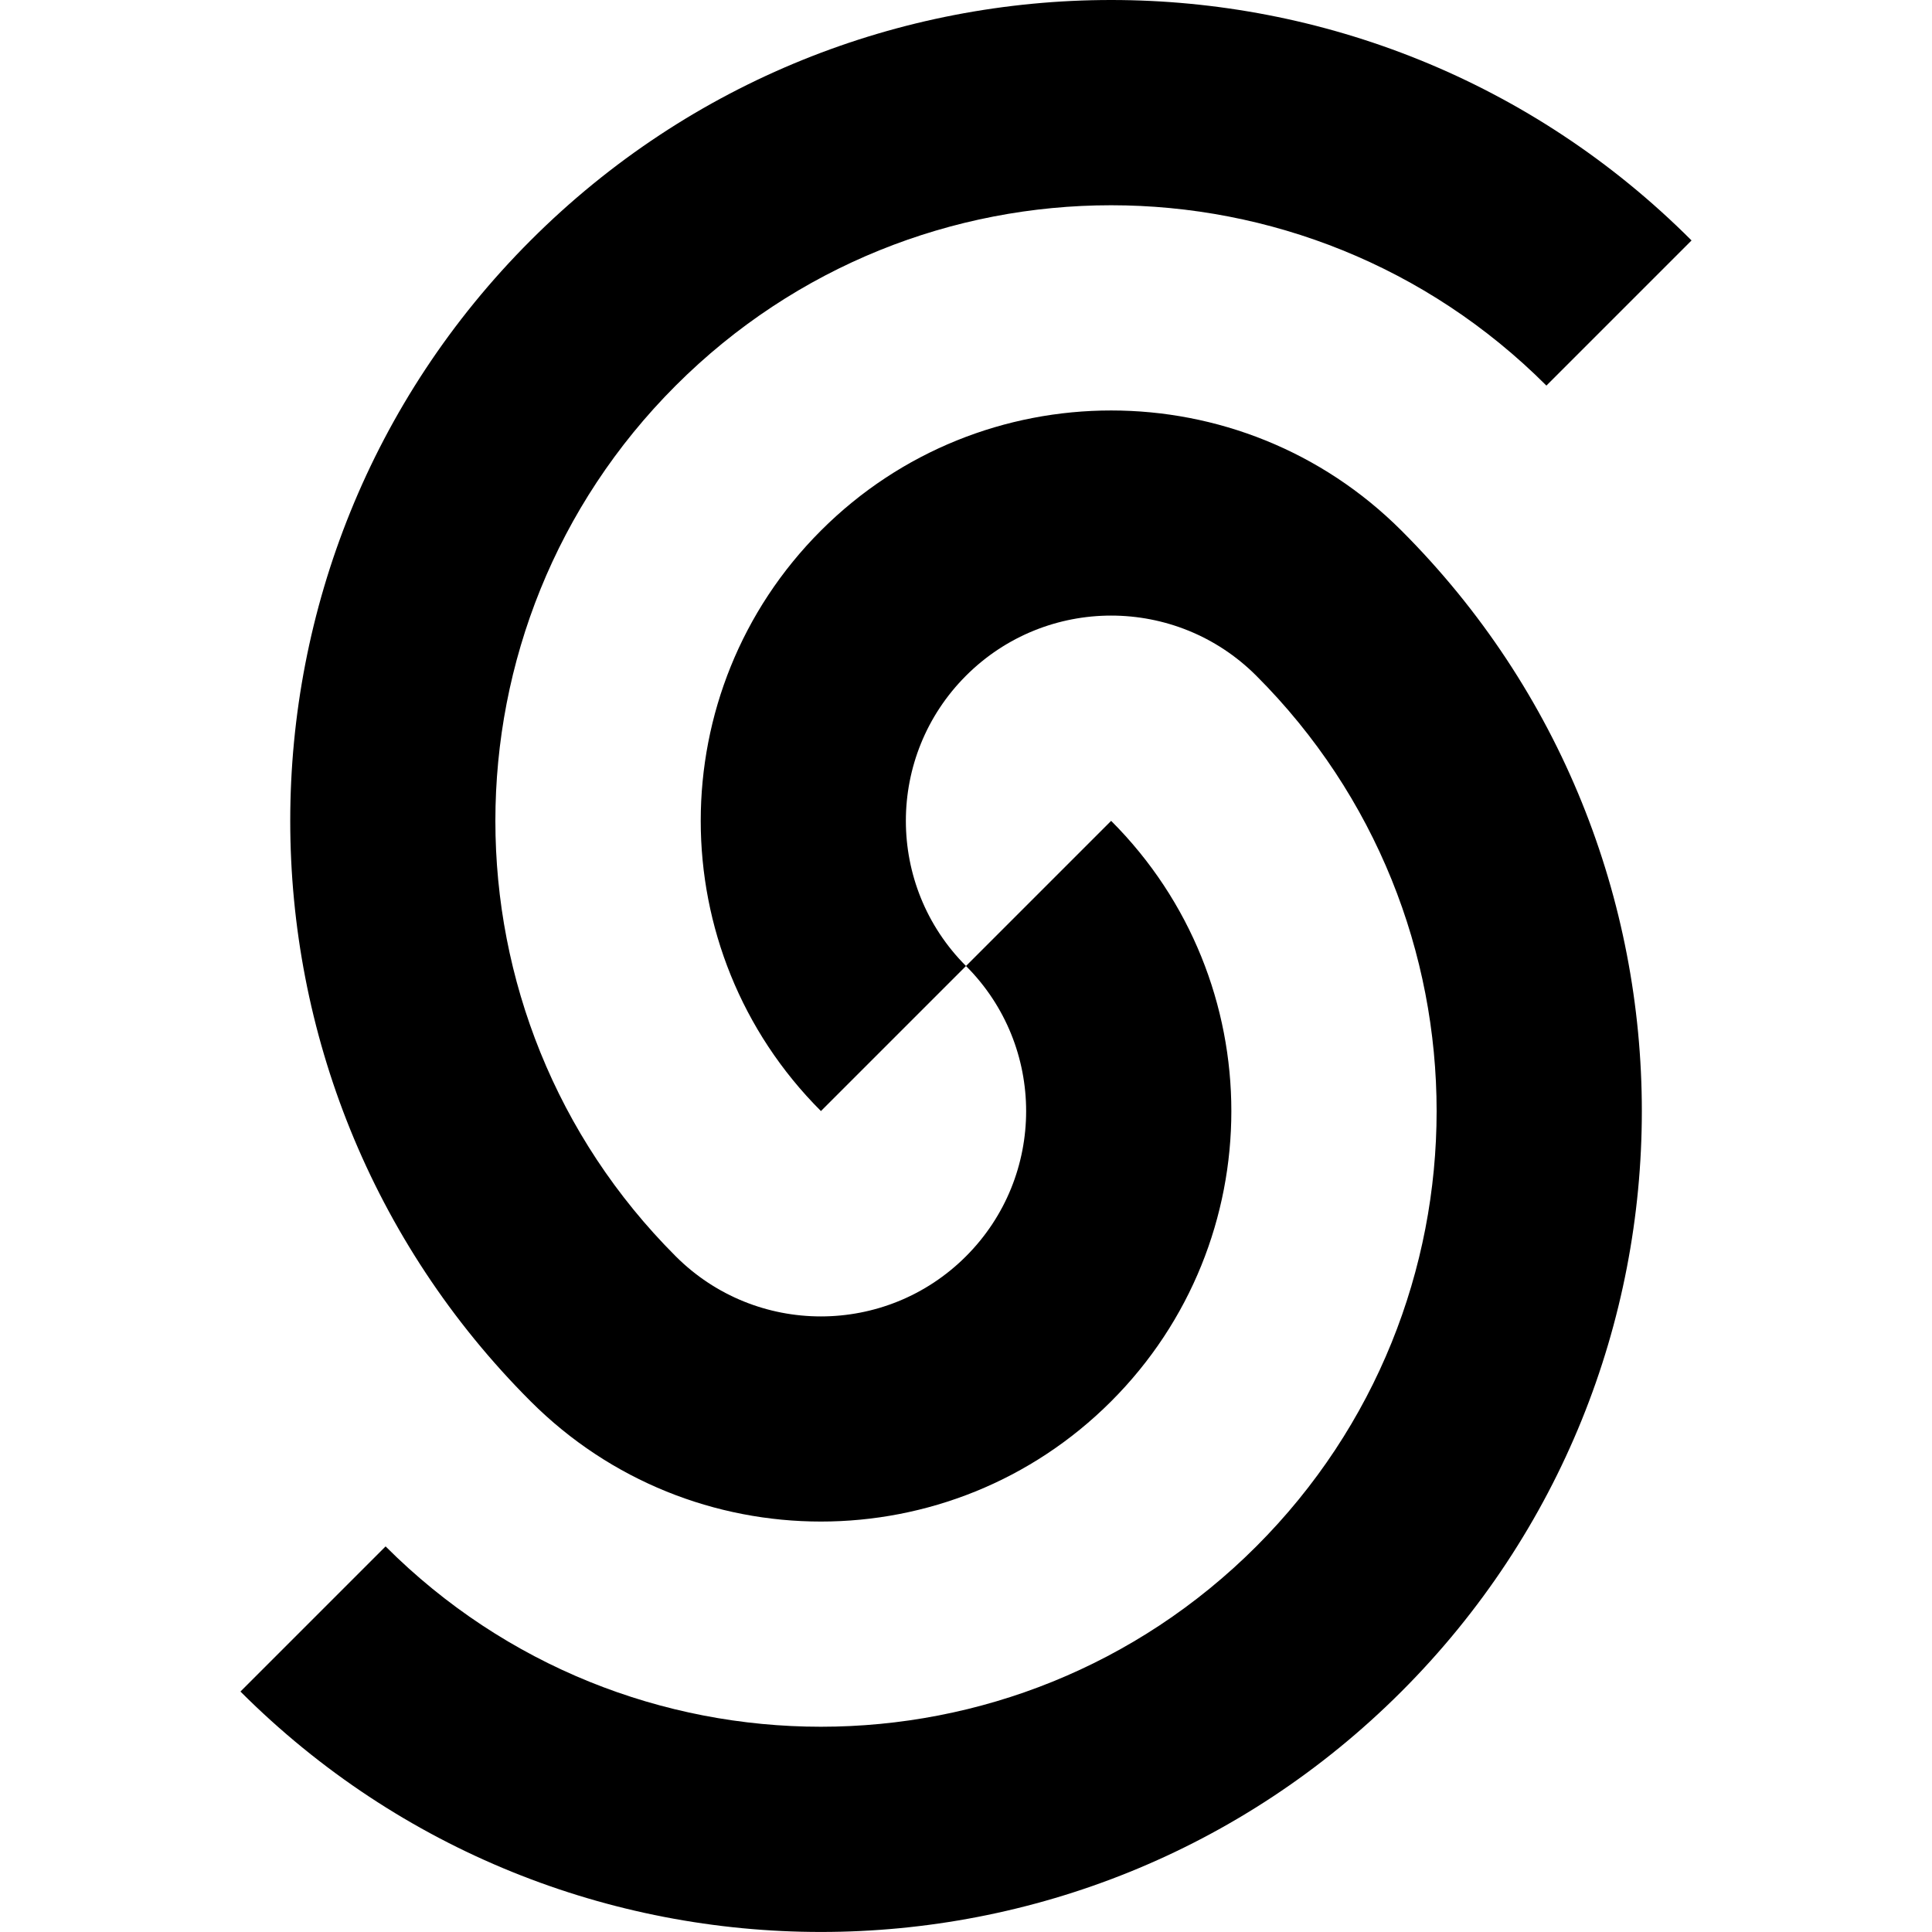
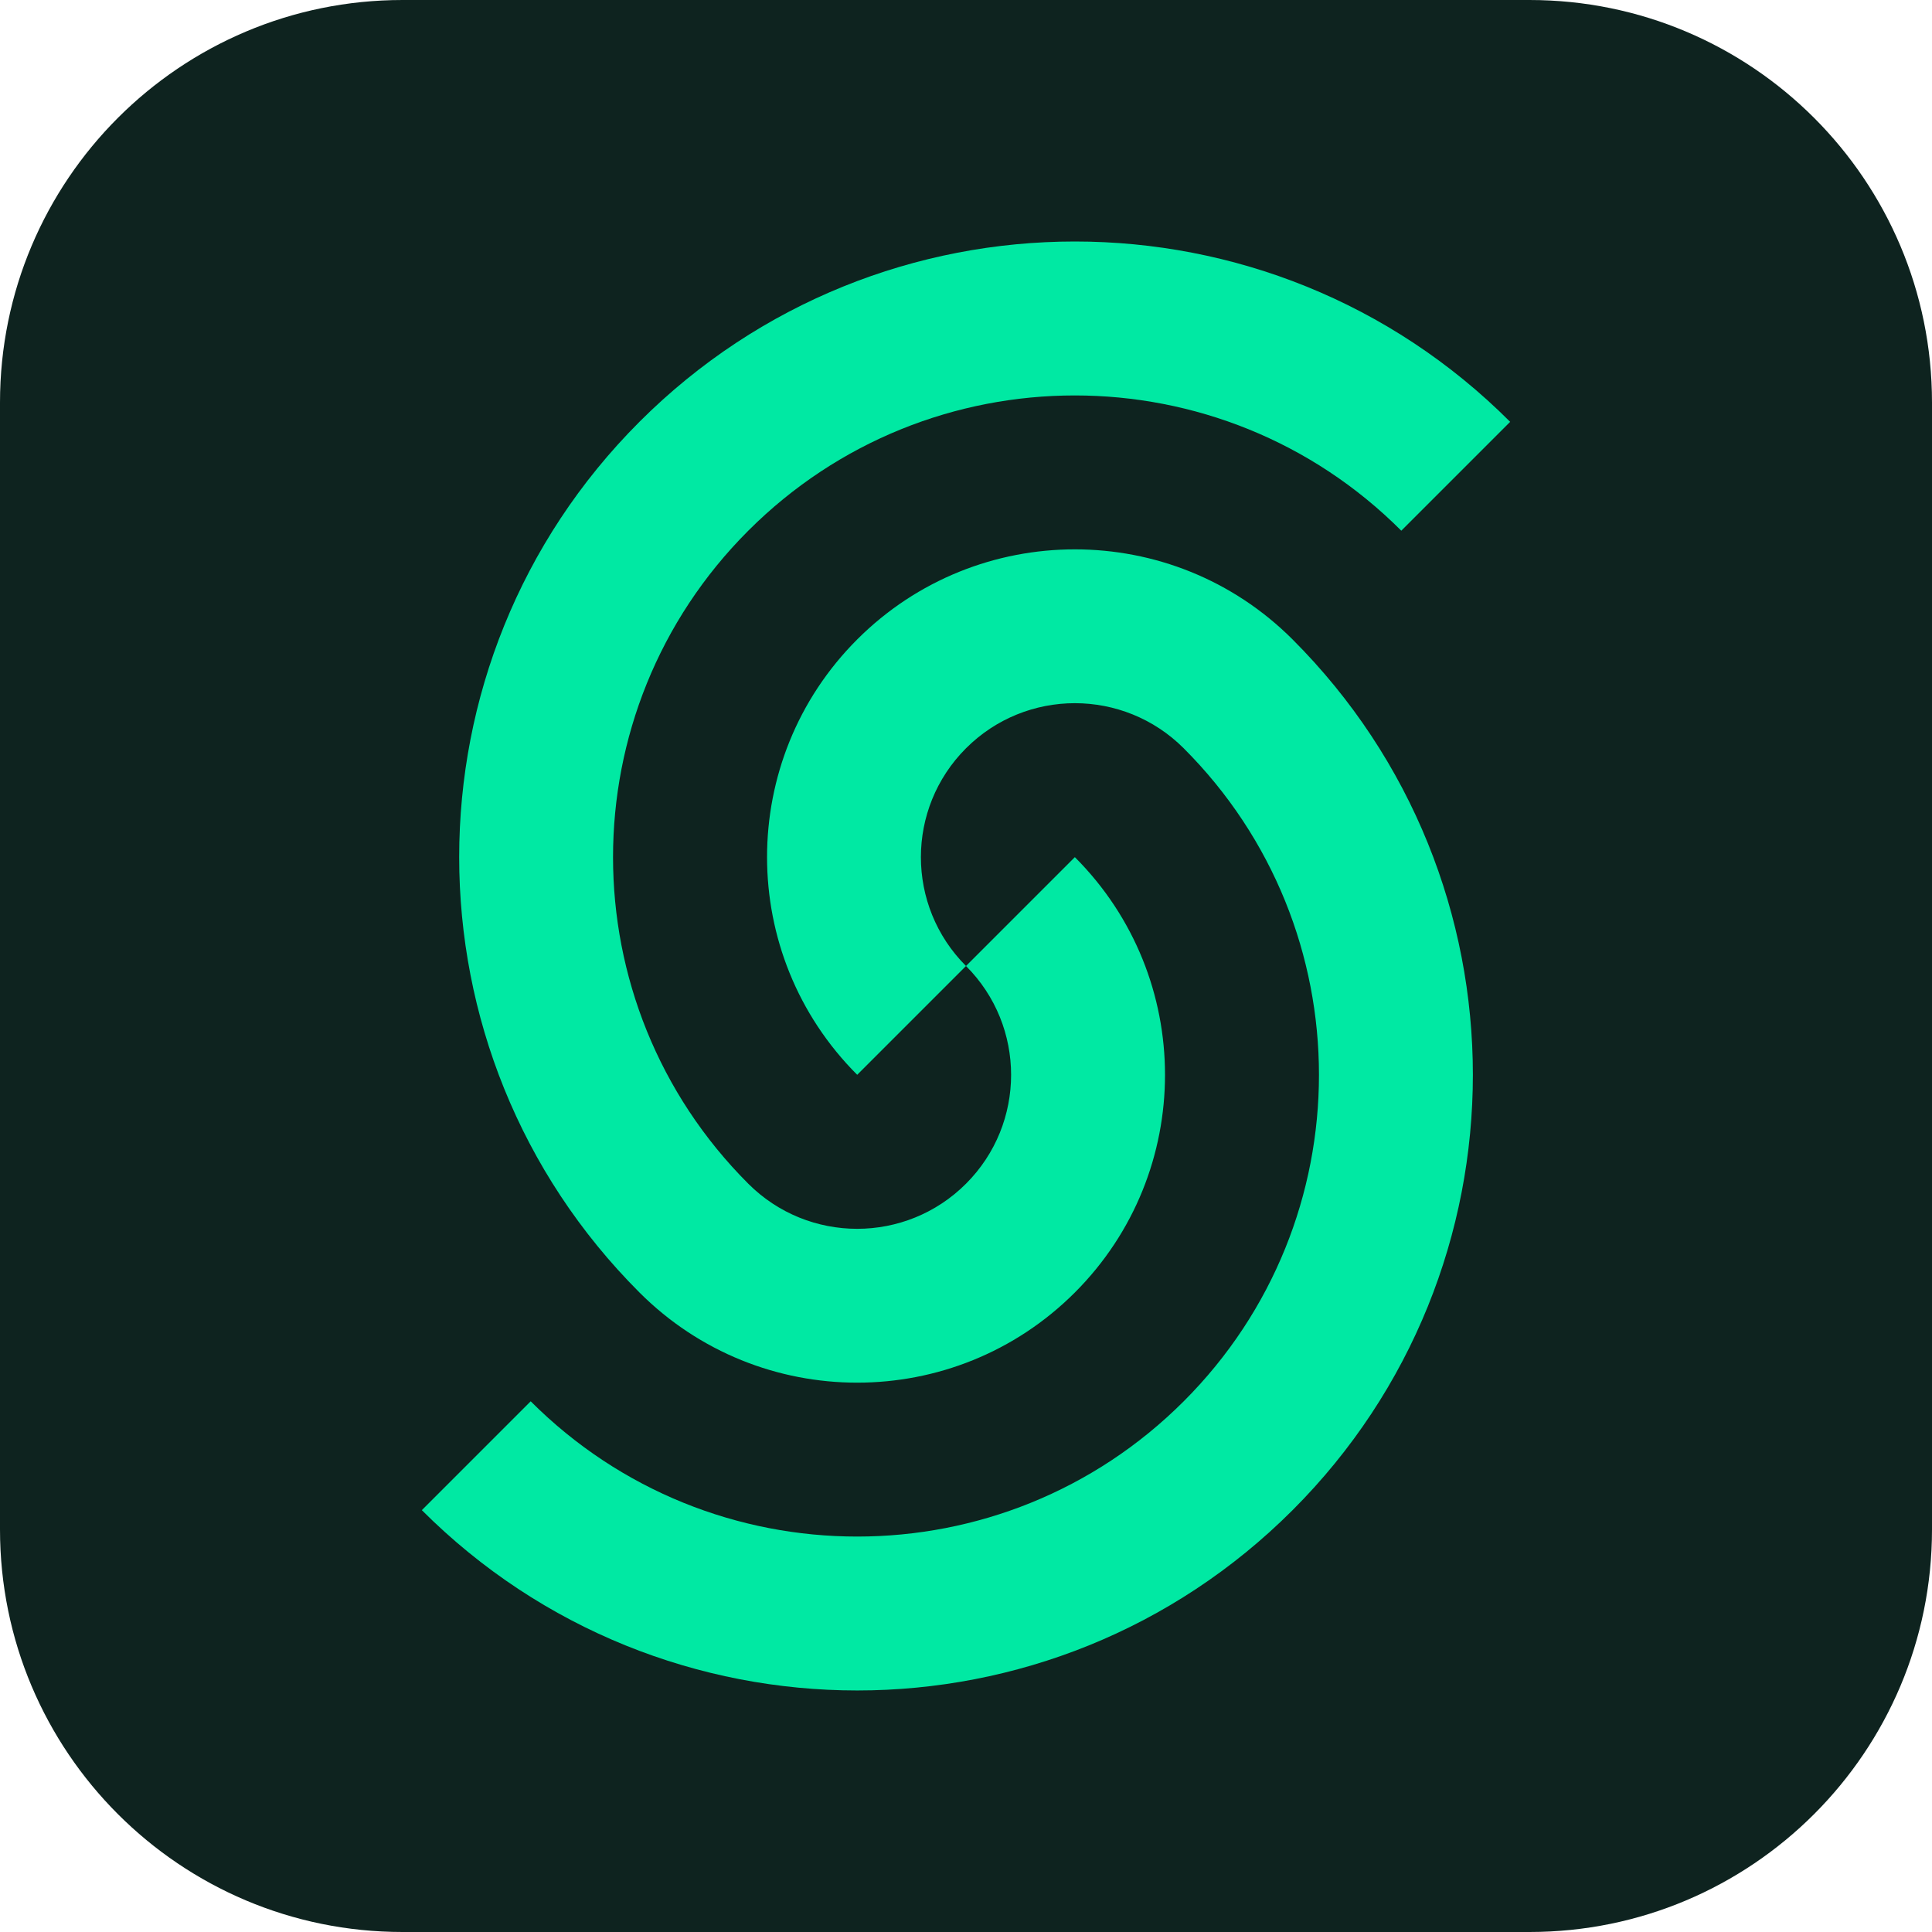
- <svg xmlns="http://www.w3.org/2000/svg" role="img" viewBox="0 0 24 24">
-   <path d="M13.803 0C11.193 0 8.583.995 6.592 2.986c-3.982 3.982-3.982 10.44 0 14.422 1.991 1.991 5.22 1.991 7.211 0 1.991-1.991 1.991-5.22 0-7.211L12 12c.996.996.996 2.61 0 3.606-.996.996-2.61.996-3.606 0-2.987-2.987-2.987-7.83 0-10.816 2.987-2.987 7.83-2.987 10.816 0l1.803-1.803C19.023.995 16.413 0 13.803 0zM12 12c-.996-.996-.996-2.61 0-3.606.996-.996 2.61-.996 3.606 0 2.987 2.987 2.987 7.83 0 10.816-2.987 2.987-7.83 2.987-10.816 0l-1.803 1.803c3.982 3.982 10.44 3.982 14.422 0 3.982-3.982 3.982-10.44 0-14.422-.996-.996-2.301-1.492-3.606-1.492-1.305 0-2.61.497-3.605 1.492-1.991 1.991-1.991 5.22 0 7.211z" />
+ <svg xmlns="http://www.w3.org/2000/svg" viewBox="0 0 24 24">
+   <rect width="24" height="24" rx="5" fill="#0E231F" />
+   <path fill="#00E9A3" d="M13.803 0C11.193 0 8.583.995 6.592 2.986c-3.982 3.982-3.982 10.44 0 14.422 1.991 1.991 5.22 1.991 7.211 0 1.991-1.991 1.991-5.22 0-7.211L12 12c.996.996.996 2.61 0 3.606-.996.996-2.61.996-3.606 0-2.987-2.987-2.987-7.83 0-10.816 2.987-2.987 7.83-2.987 10.816 0l1.803-1.803C19.023.995 16.413 0 13.803 0zM12 12c-.996-.996-.996-2.61 0-3.606.996-.996 2.61-.996 3.606 0 2.987 2.987 2.987 7.83 0 10.816-2.987 2.987-7.83 2.987-10.816 0l-1.803 1.803c3.982 3.982 10.44 3.982 14.422 0 3.982-3.982 3.982-10.44 0-14.422-.996-.996-2.301-1.492-3.606-1.492-1.305 0-2.61.497-3.605 1.492-1.991 1.991-1.991 5.22 0 7.211z" transform="scale(0.75) translate(4, 4)" />
</svg>
